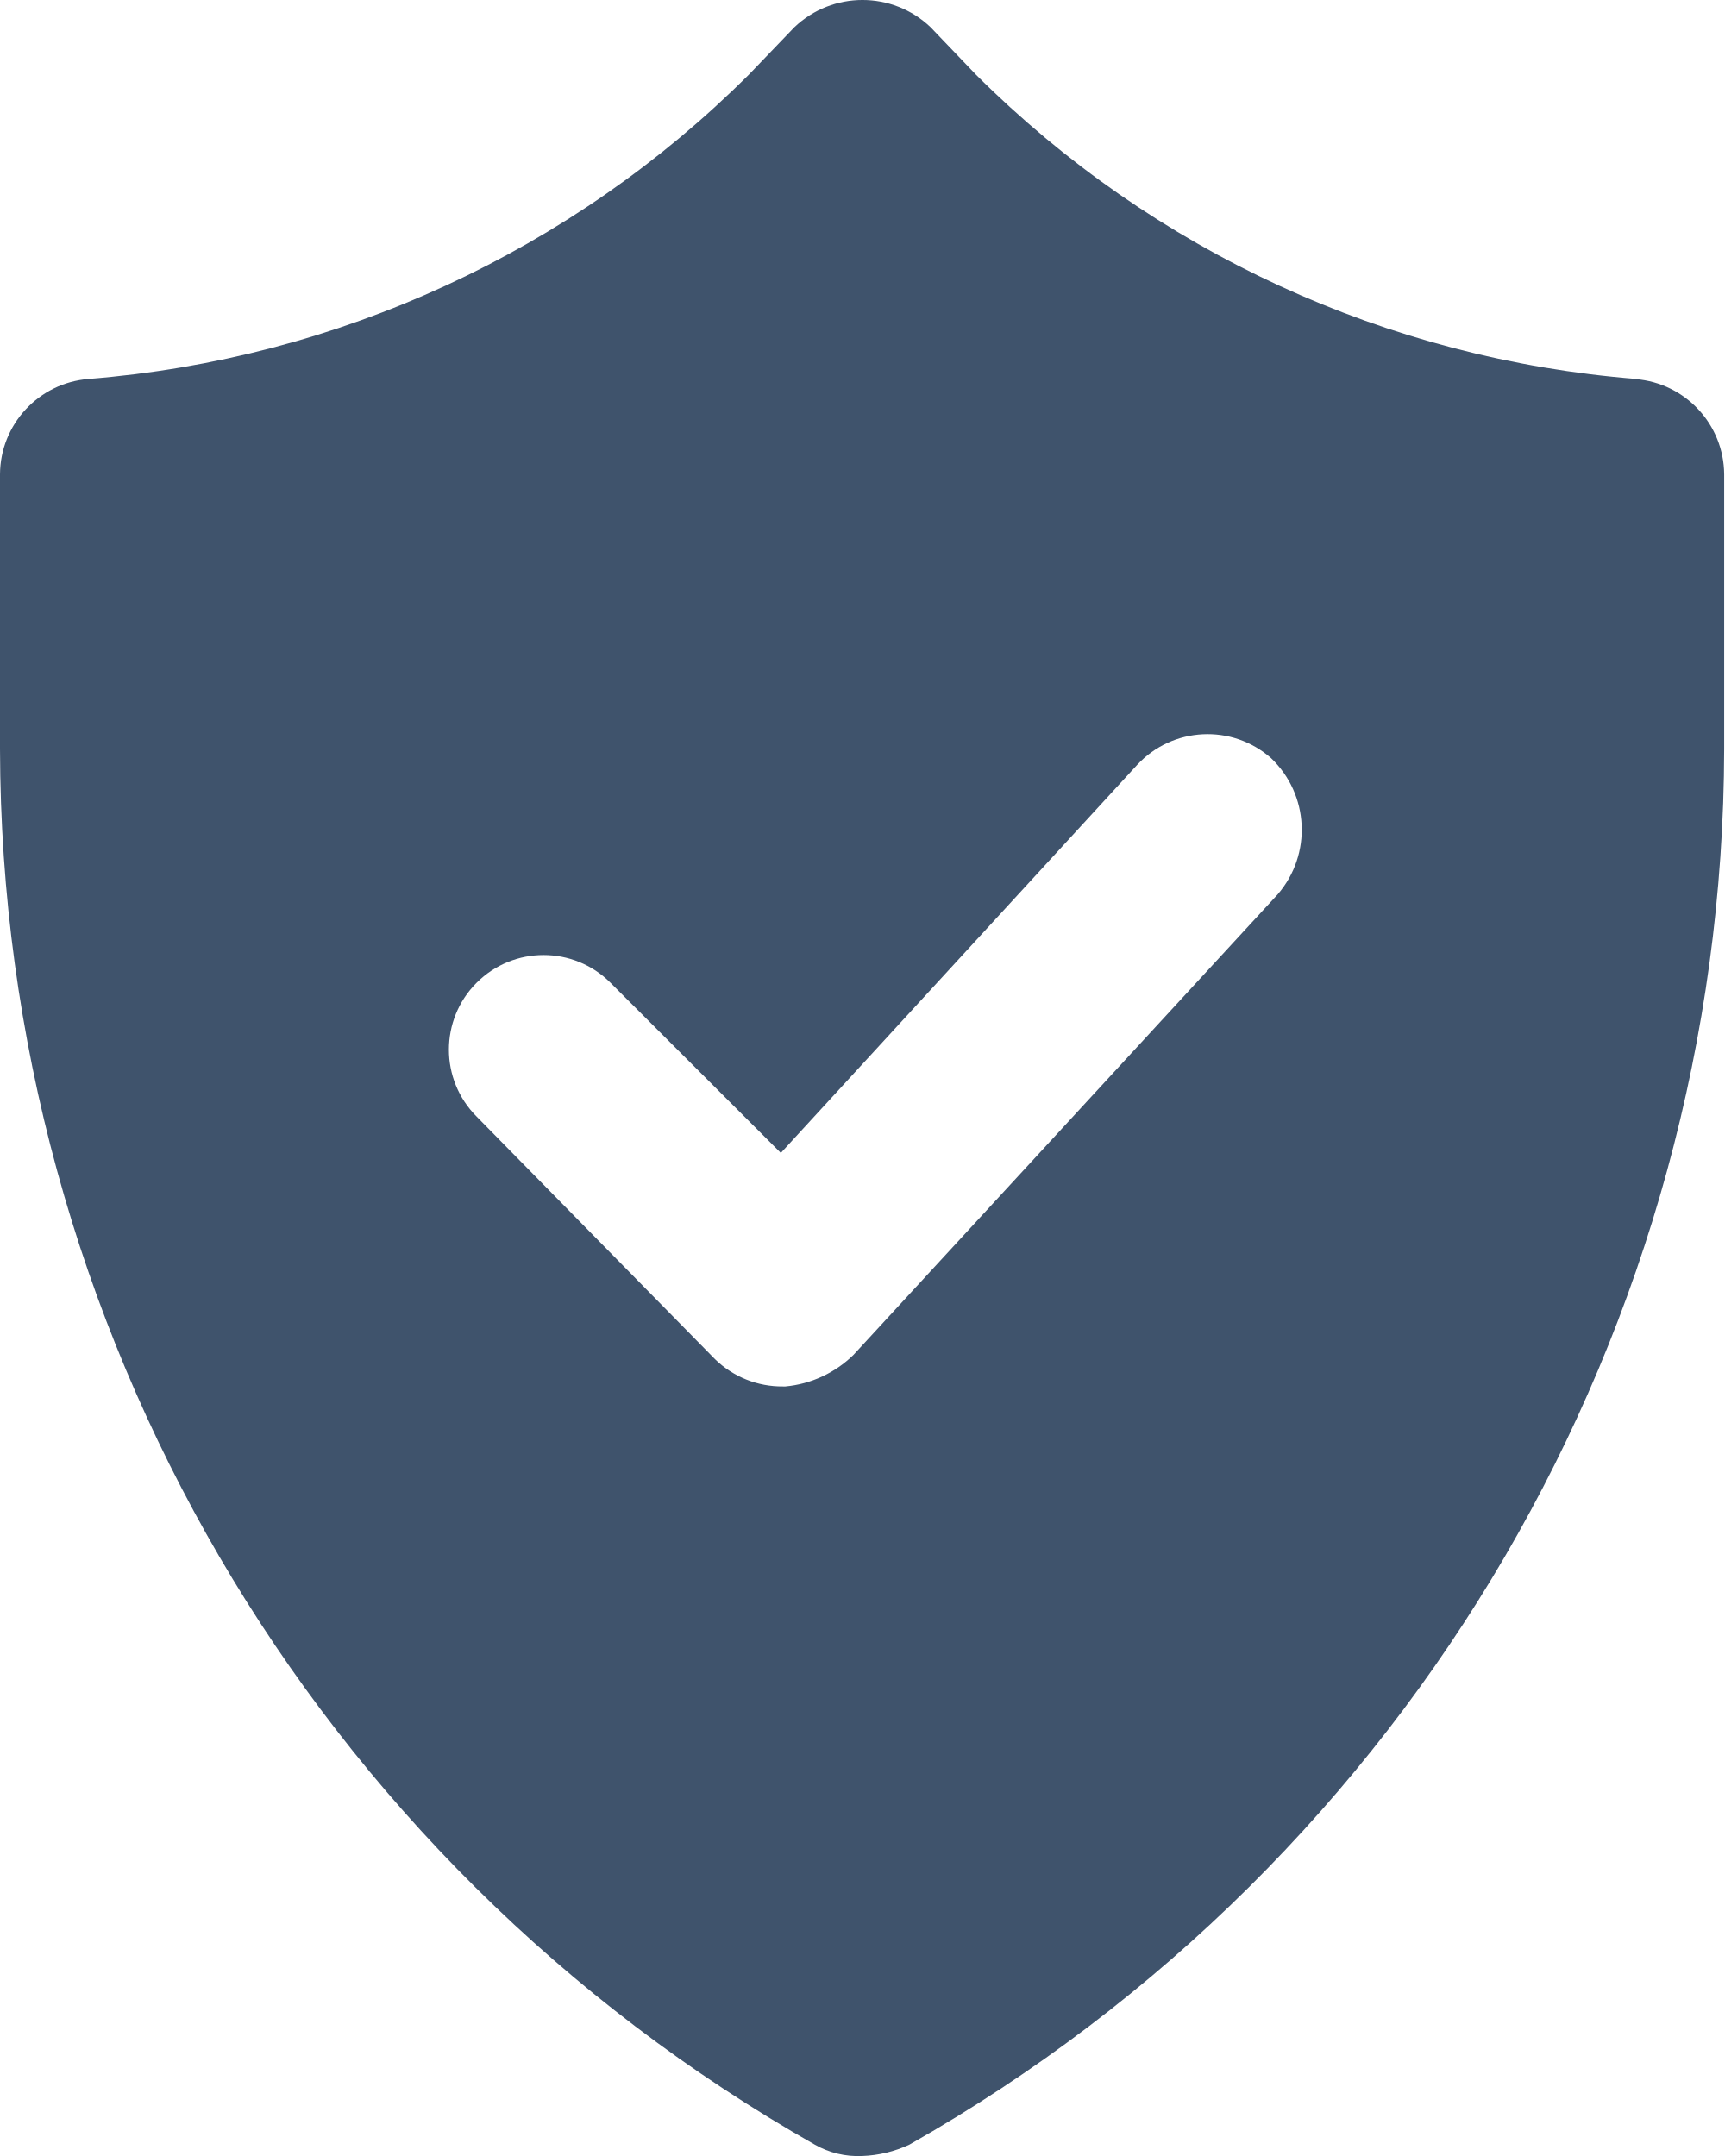
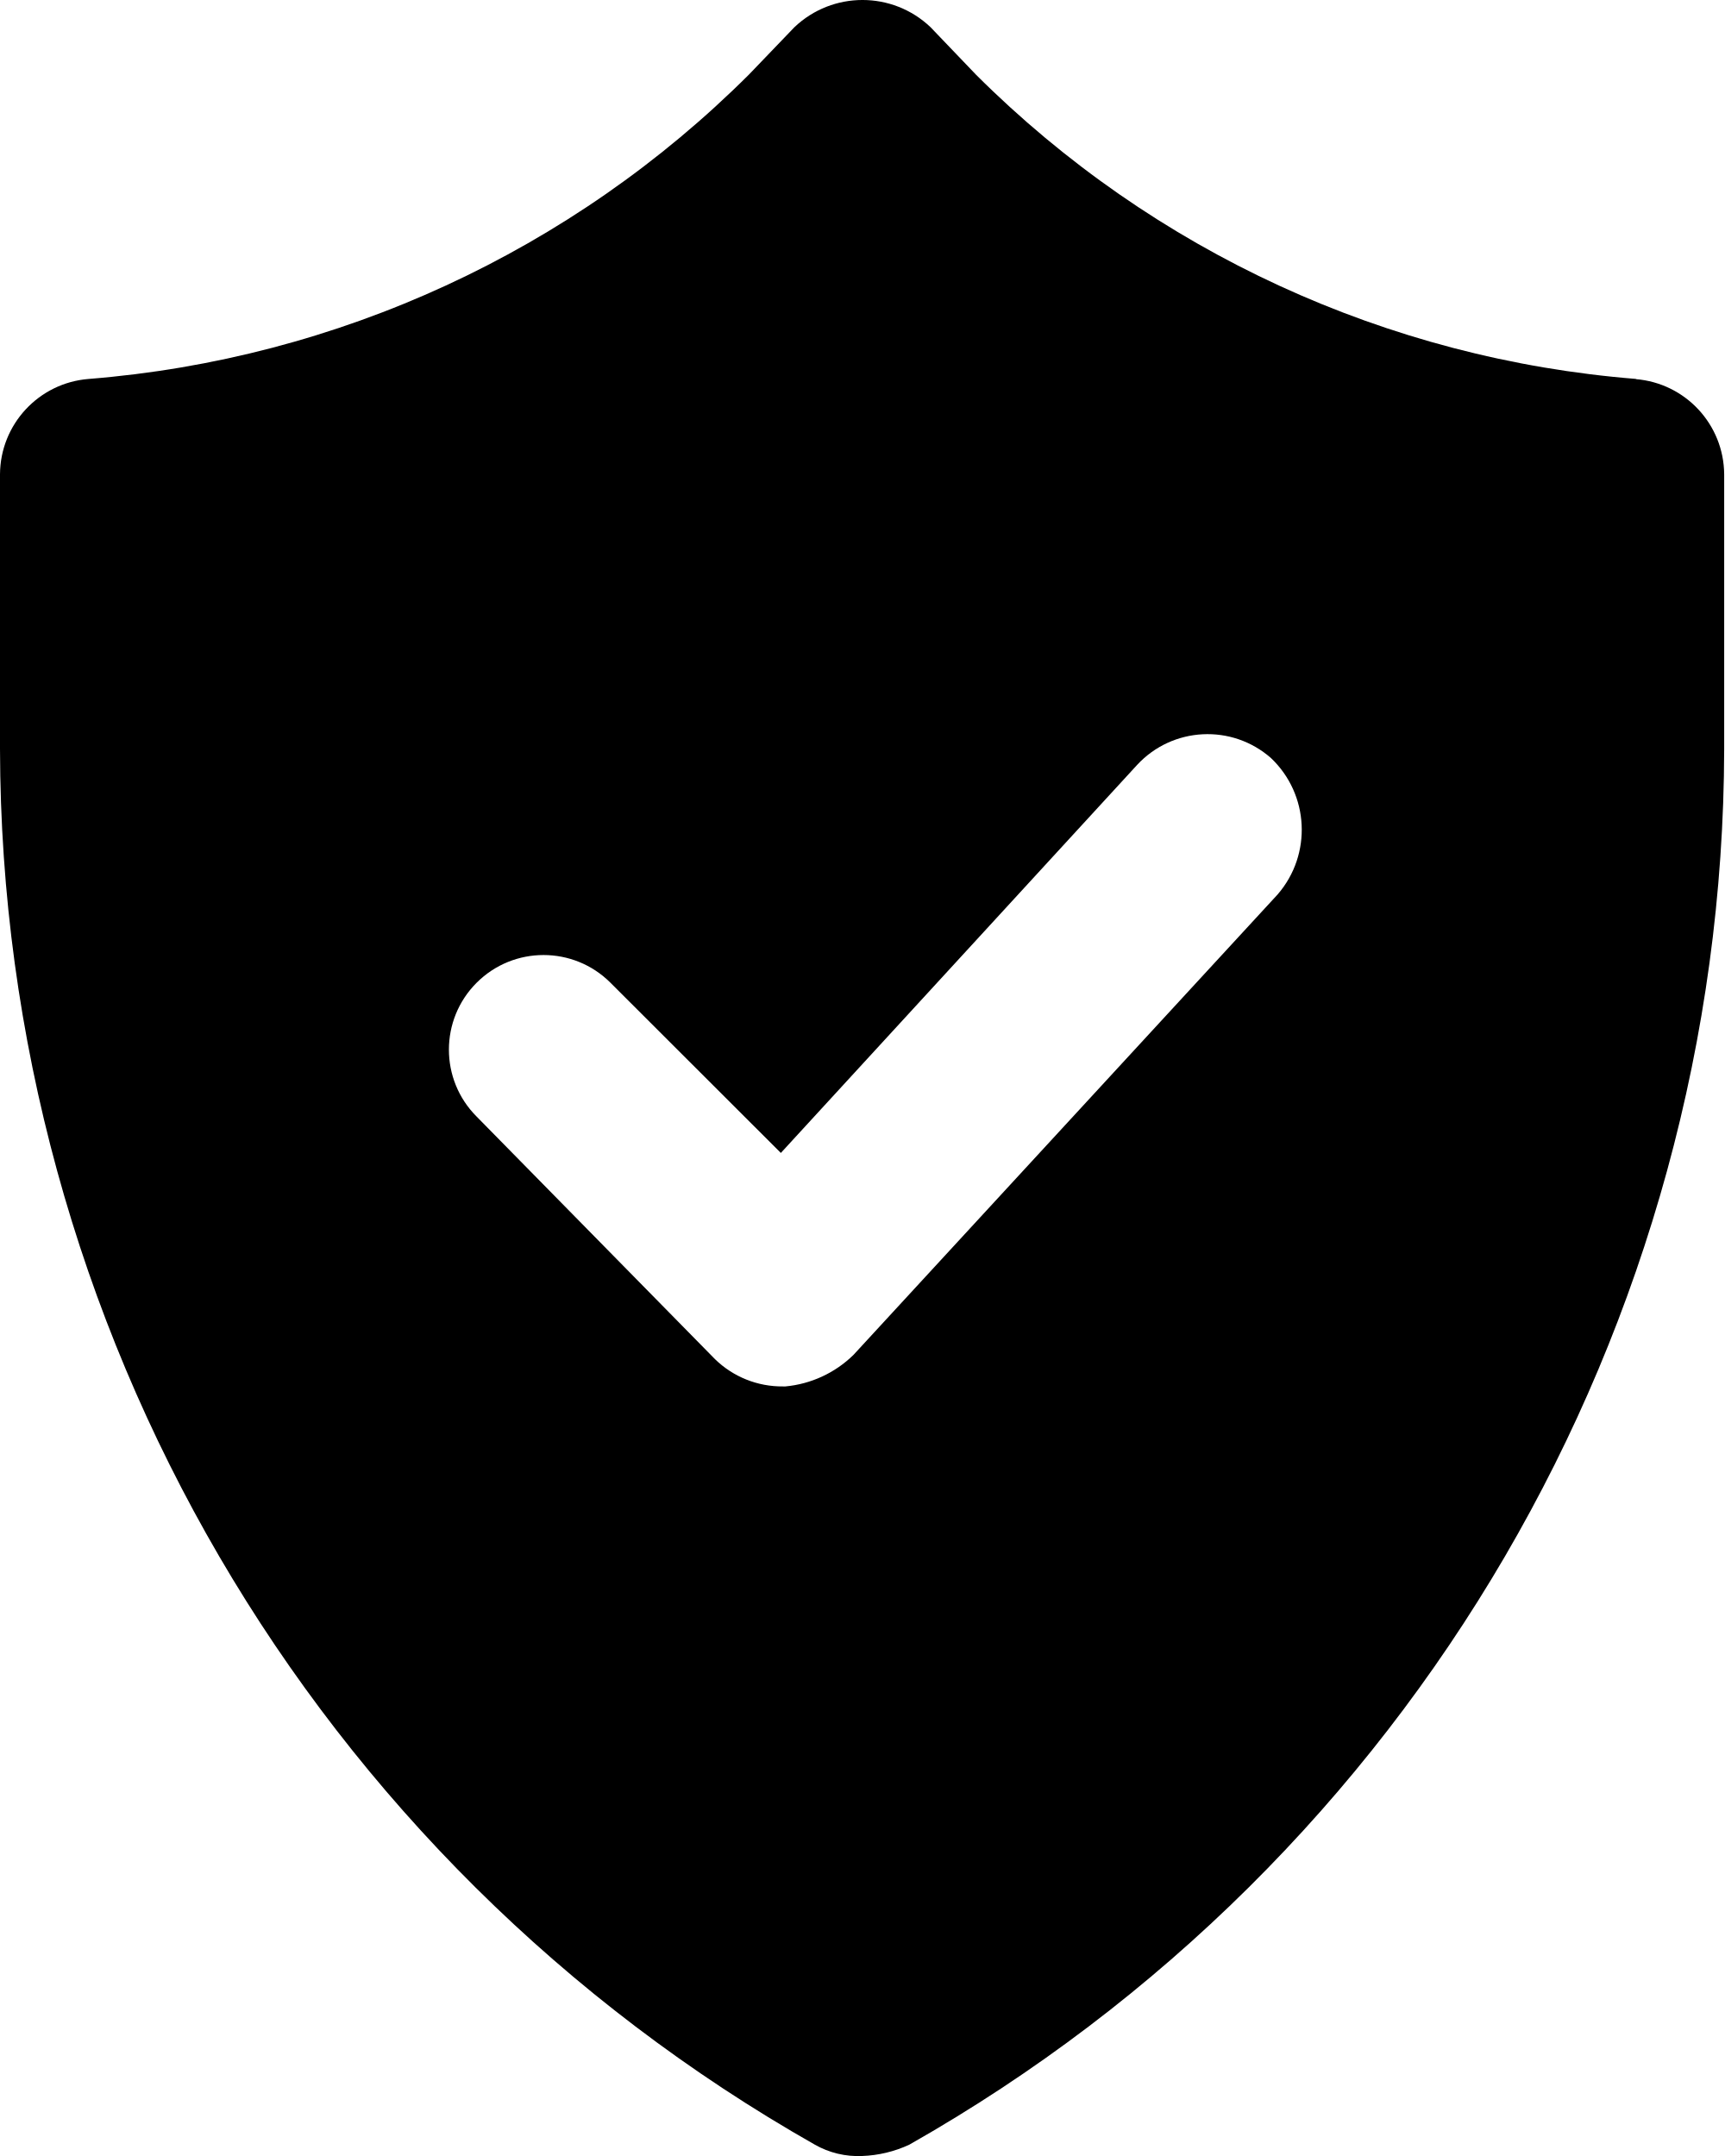
<svg xmlns="http://www.w3.org/2000/svg" viewBox="0 0 10.955 13.694">
  <defs>
-     <style>
-  .cls-1 {
-  fill: #3f536c;
-  }
- 
-  .cls-2 {
-  clip-path: url(#clip-path);
-  }
-  </style>
    <clipPath id="clip-path">
-       <rect id="Rectangle_1862" data-name="Rectangle 1862" class="cls-1" width="10.955" height="13.694" />
+       <rect id="Rectangle_1862" data-name="Rectangle 1862" fill="currentColor" width="10.955" height="13.694" />
    </clipPath>
  </defs>
-   <g id="Group_2041" data-name="Group 2041" class="cls-2">
-     <path id="Path_1626" data-name="Path 1626" class="cls-1" d="M10.393,2.407A6.689,6.689,0,0,1,6.2.476L5.91.173a.627.627,0,0,0-.865,0l-.288.3A6.689,6.689,0,0,1,.562,2.407.611.611,0,0,0,0,3.013V4.757a10.214,10.214,0,0,0,5.175,8.865.555.555,0,0,0,.3.072.775.775,0,0,0,.3-.072,10.214,10.214,0,0,0,5.175-8.865V3.013a.611.611,0,0,0-.562-.605ZM8.116,5.679,5.42,8.606a.712.712,0,0,1-.432.2H4.973a.61.61,0,0,1-.432-.173L3.027,7.092a.6.6,0,0,1,.85-.85L4.959,7.323,7.222,4.858a.61.61,0,0,1,.85-.043.628.628,0,0,1,.043.865Z" transform="translate(0 0)" />
+   <g id="Group_2041" data-name="Group 2041" style="clip-path:url(#clip-path)">
+     <path id="Path_1626" data-name="Path 1626" fill="currentColor" d="M10.393,2.407A6.689,6.689,0,0,1,6.2.476L5.91.173a.627.627,0,0,0-.865,0l-.288.3A6.689,6.689,0,0,1,.562,2.407.611.611,0,0,0,0,3.013V4.757a10.214,10.214,0,0,0,5.175,8.865.555.555,0,0,0,.3.072.775.775,0,0,0,.3-.072,10.214,10.214,0,0,0,5.175-8.865V3.013a.611.611,0,0,0-.562-.605ZM8.116,5.679,5.42,8.606a.712.712,0,0,1-.432.2H4.973a.61.61,0,0,1-.432-.173L3.027,7.092a.6.6,0,0,1,.85-.85L4.959,7.323,7.222,4.858a.61.61,0,0,1,.85-.043.628.628,0,0,1,.043.865Z" transform="translate(0 0)" />
  </g>
</svg>
